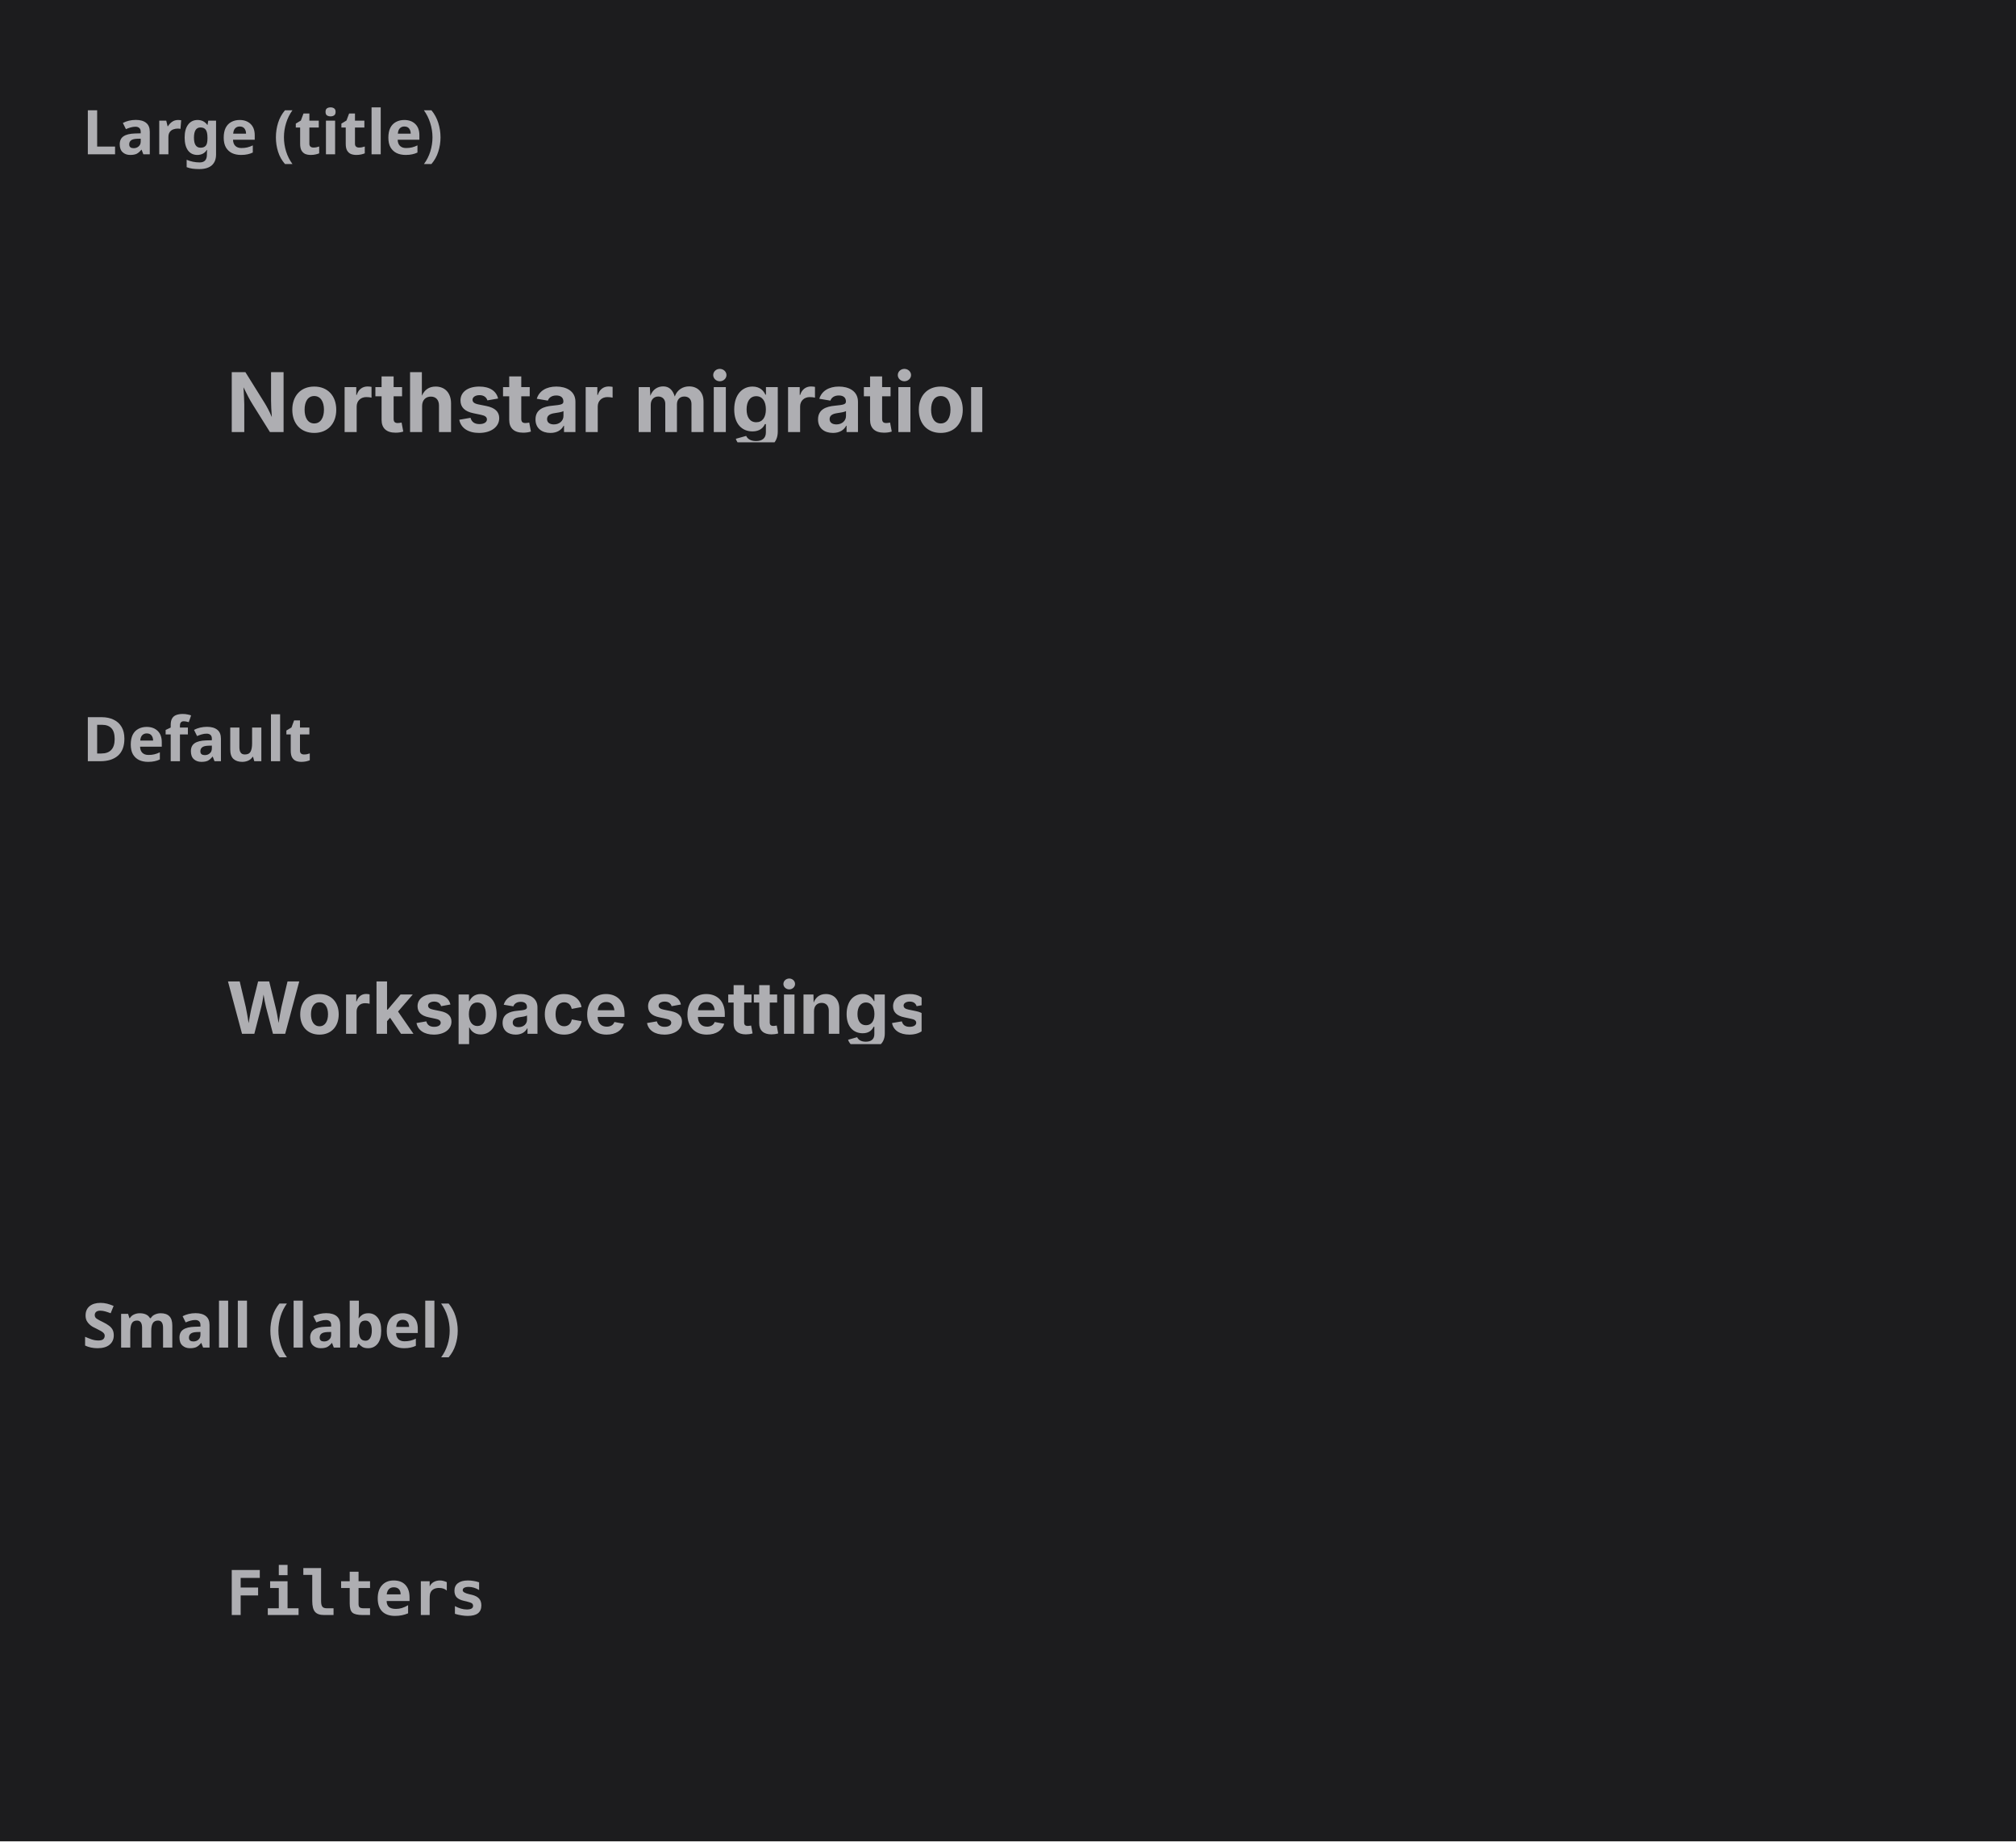
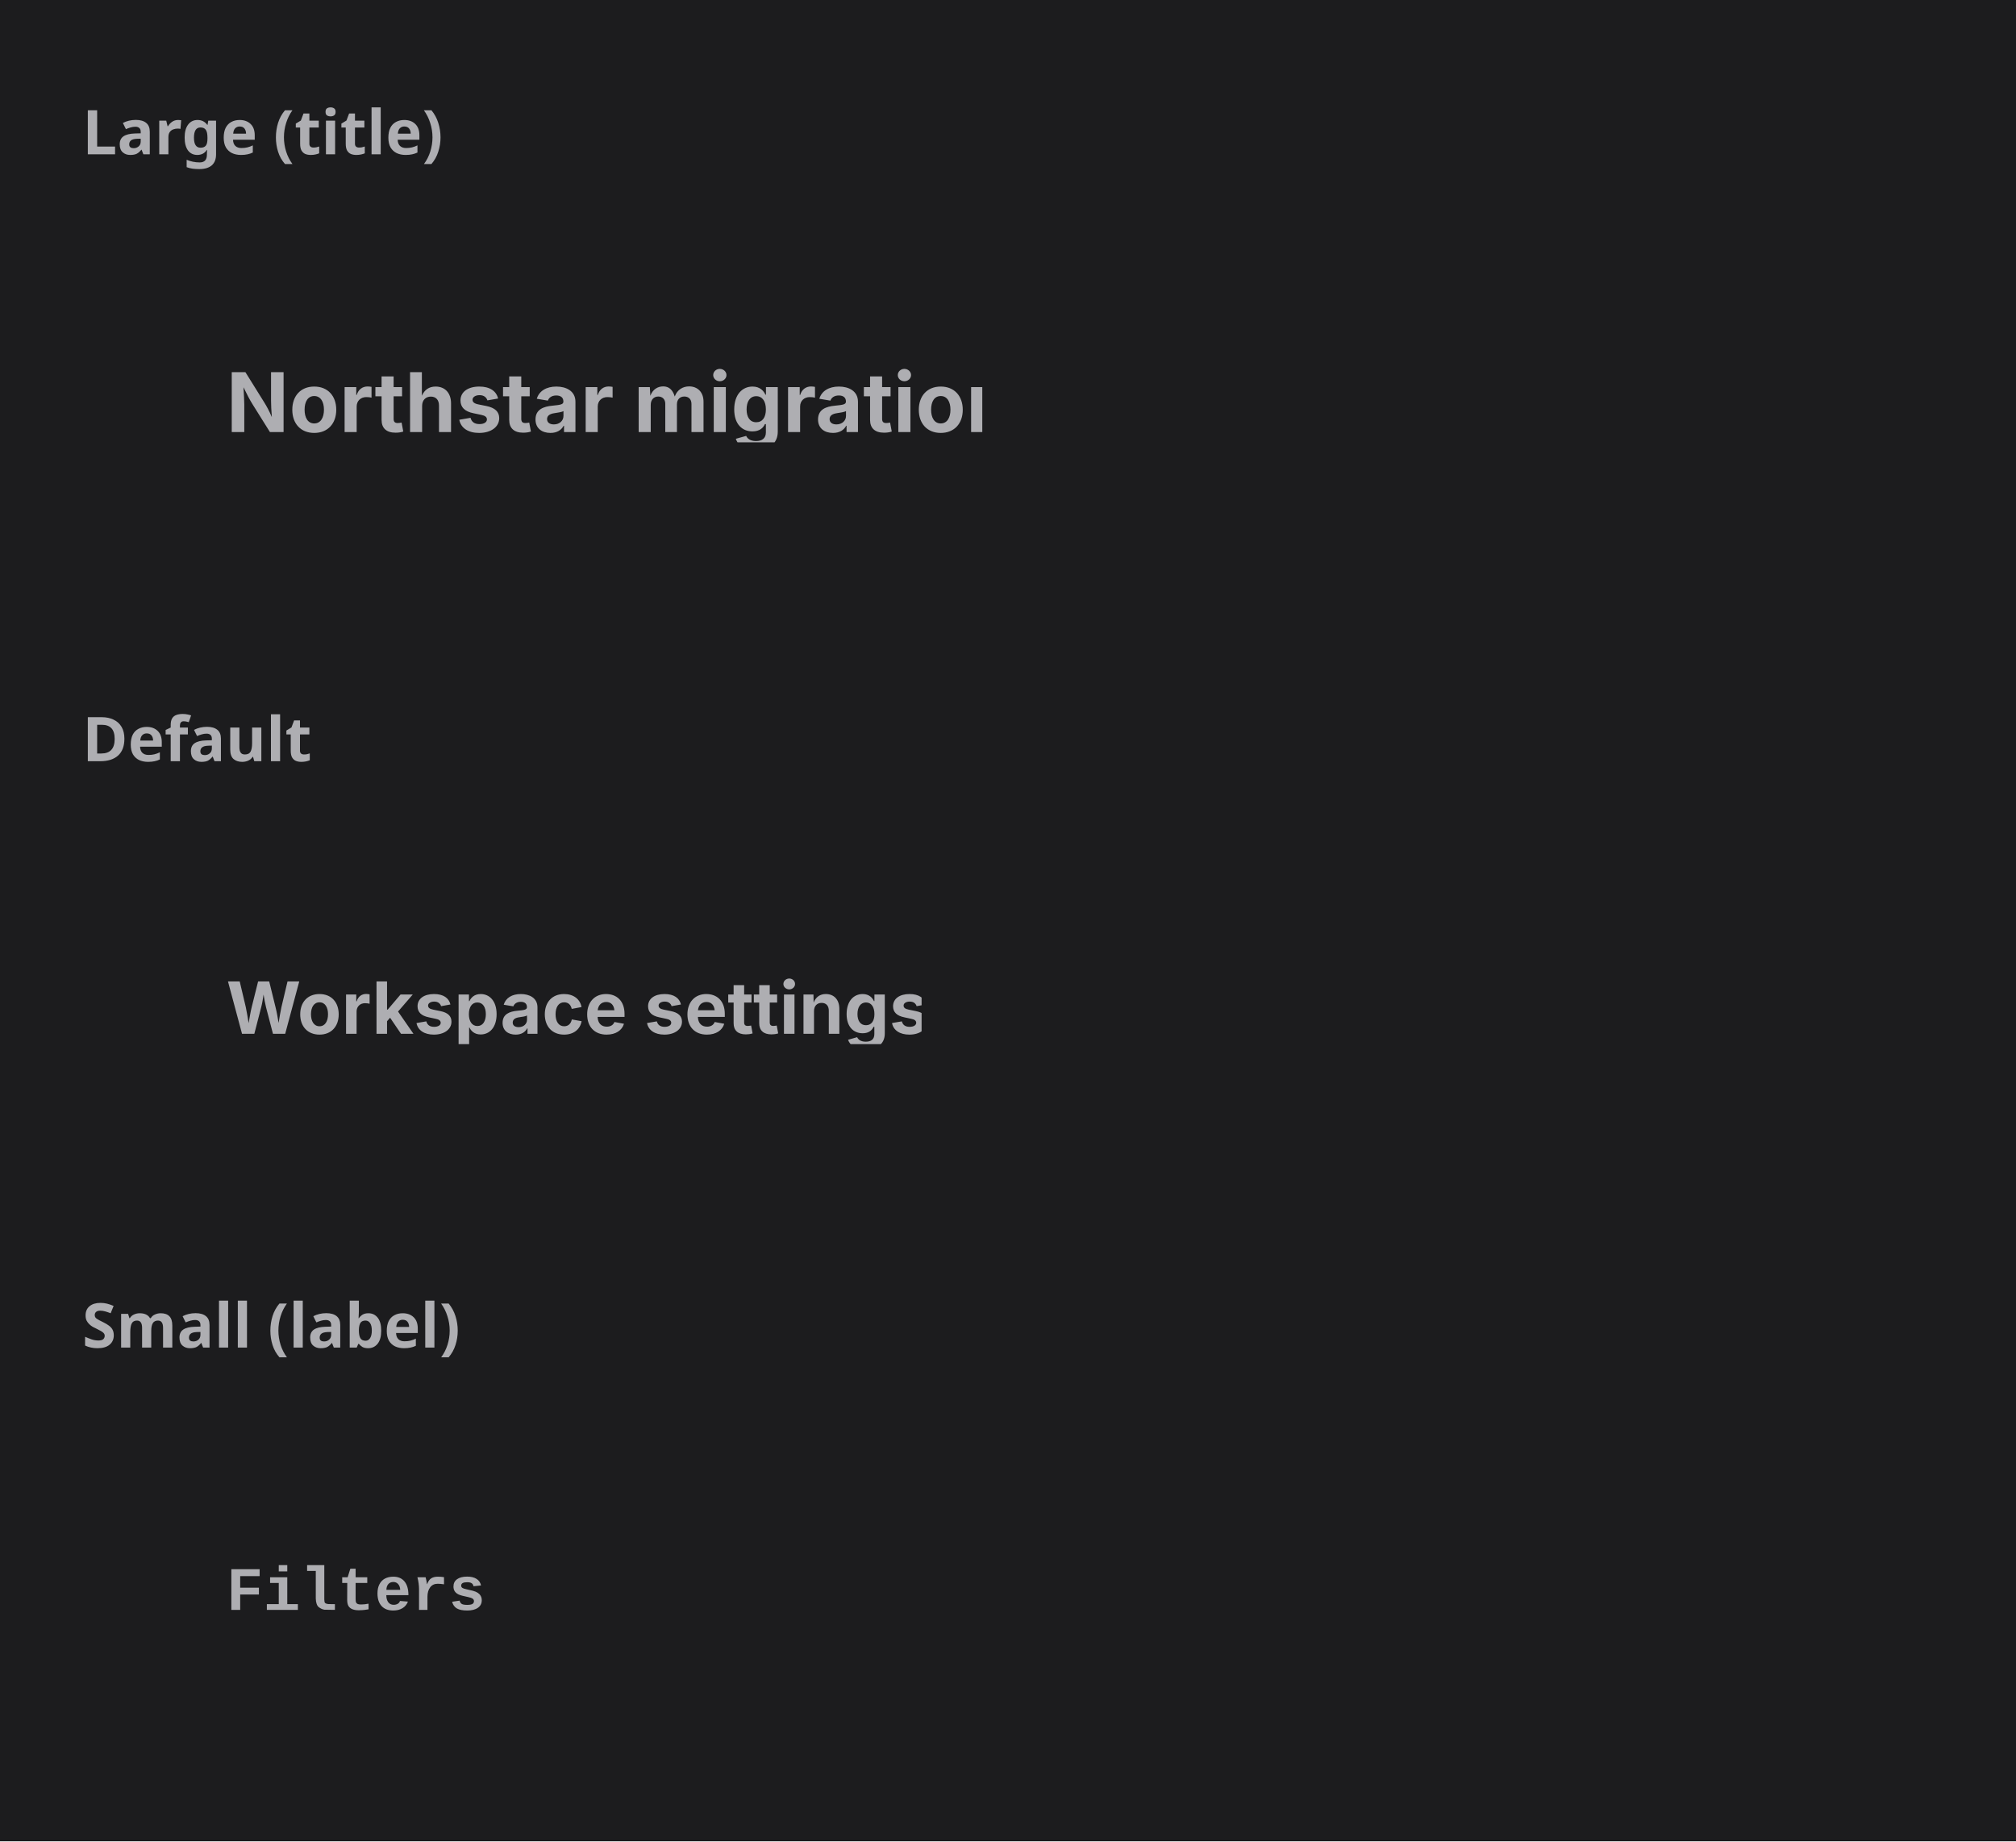
<svg xmlns="http://www.w3.org/2000/svg" width="392" height="358" viewBox="0 0 392 358">
  <rect width="392" height="358" fill="#1c1c1e" />
  <text x="16" y="30" font-family="system-ui, sans-serif" font-size="12" font-weight="600" fill="#aeaeb2">Large (title)</text>
  <svg x="16" y="38" viewBox="0 0 360 80" width="360" height="80">
    <defs>
      <clipPath id="v0-cp0">
        <rect x="20" y="20" width="163" height="40" />
      </clipPath>
      <clipPath id="v0-ov1">
        <rect x="20" y="20" width="163" height="40" rx="0" />
      </clipPath>
      <clipPath id="v0-cp2">
        <rect x="28" y="32" width="147" height="16" />
      </clipPath>
      <clipPath id="v0-ct3">
        <rect x="28" y="32" width="147" height="16" />
      </clipPath>
    </defs>
    <g clip-path="url(#v0-cp0)">
      <g clip-path="url(#v0-ov1)">
        <g clip-path="url(#v0-cp2)">
          <g clip-path="url(#v0-ct3)">
            <text x="28" y="46" font-family="system-ui, &quot;-apple-system&quot;, sans-serif" font-size="16" font-weight="650" fill="rgb(174,174,178)">Northstar migration</text>
          </g>
        </g>
      </g>
    </g>
  </svg>
  <text x="16" y="148" font-family="system-ui, sans-serif" font-size="12" font-weight="600" fill="#aeaeb2">Default</text>
  <svg x="16" y="156" viewBox="0 0 360 76" width="360" height="76">
    <defs>
      <clipPath id="v1-cp0">
        <rect x="20" y="20" width="151.2" height="40" />
      </clipPath>
      <clipPath id="v1-ov1">
        <rect x="20" y="20" width="151.2" height="40" rx="0" />
      </clipPath>
      <clipPath id="v1-cp2">
        <rect x="28" y="33" width="135.2" height="14" />
      </clipPath>
      <clipPath id="v1-ct3">
        <rect x="28" y="33" width="135.2" height="14" />
      </clipPath>
    </defs>
    <g clip-path="url(#v1-cp0)">
      <g clip-path="url(#v1-ov1)">
        <g clip-path="url(#v1-cp2)">
          <g clip-path="url(#v1-ct3)">
            <text x="28" y="45" font-family="system-ui, &quot;-apple-system&quot;, sans-serif" font-size="14" font-weight="650" fill="rgb(174,174,178)">Workspace settings</text>
          </g>
        </g>
      </g>
    </g>
  </svg>
  <text x="16" y="262" font-family="system-ui, sans-serif" font-size="12" font-weight="600" fill="#aeaeb2">Small (label)</text>
  <svg x="16" y="270" viewBox="0 0 360 72" width="360" height="72">
    <defs>
      <clipPath id="v2-cp0">
-         <rect x="20" y="20" width="67.9" height="40" />
+         <rect x="20" y="20" width="66.4" height="40" />
      </clipPath>
      <clipPath id="v2-ov1">
-         <rect x="20" y="20" width="67.9" height="40" rx="0" />
+         <rect x="20" y="20" width="66.4" height="40" rx="0" />
      </clipPath>
      <clipPath id="v2-cp2">
-         <rect x="28" y="34" width="51.9" height="12" />
+         <rect x="28" y="34" width="50.4" height="12" />
      </clipPath>
      <clipPath id="v2-ct3">
-         <rect x="28" y="34" width="51.9" height="12" />
+         <rect x="28" y="34" width="50.4" height="12" />
      </clipPath>
    </defs>
    <g clip-path="url(#v2-cp0)">
      <g clip-path="url(#v2-ov1)">
        <g clip-path="url(#v2-cp2)">
          <g clip-path="url(#v2-ct3)">
-             <text x="28" y="44" font-family="&quot;ui-monospace&quot;, &quot;SFMono-Regular&quot;, &quot;Menlo&quot;, monospace" font-size="12" font-weight="650" fill="rgb(174,174,178)">Filters</text>
+             <text x="28" y="43" font-family="&quot;Courier New&quot;, monospace" font-size="12" font-weight="650" fill="rgb(174,174,178)">Filters</text>
          </g>
        </g>
      </g>
    </g>
  </svg>
</svg>
